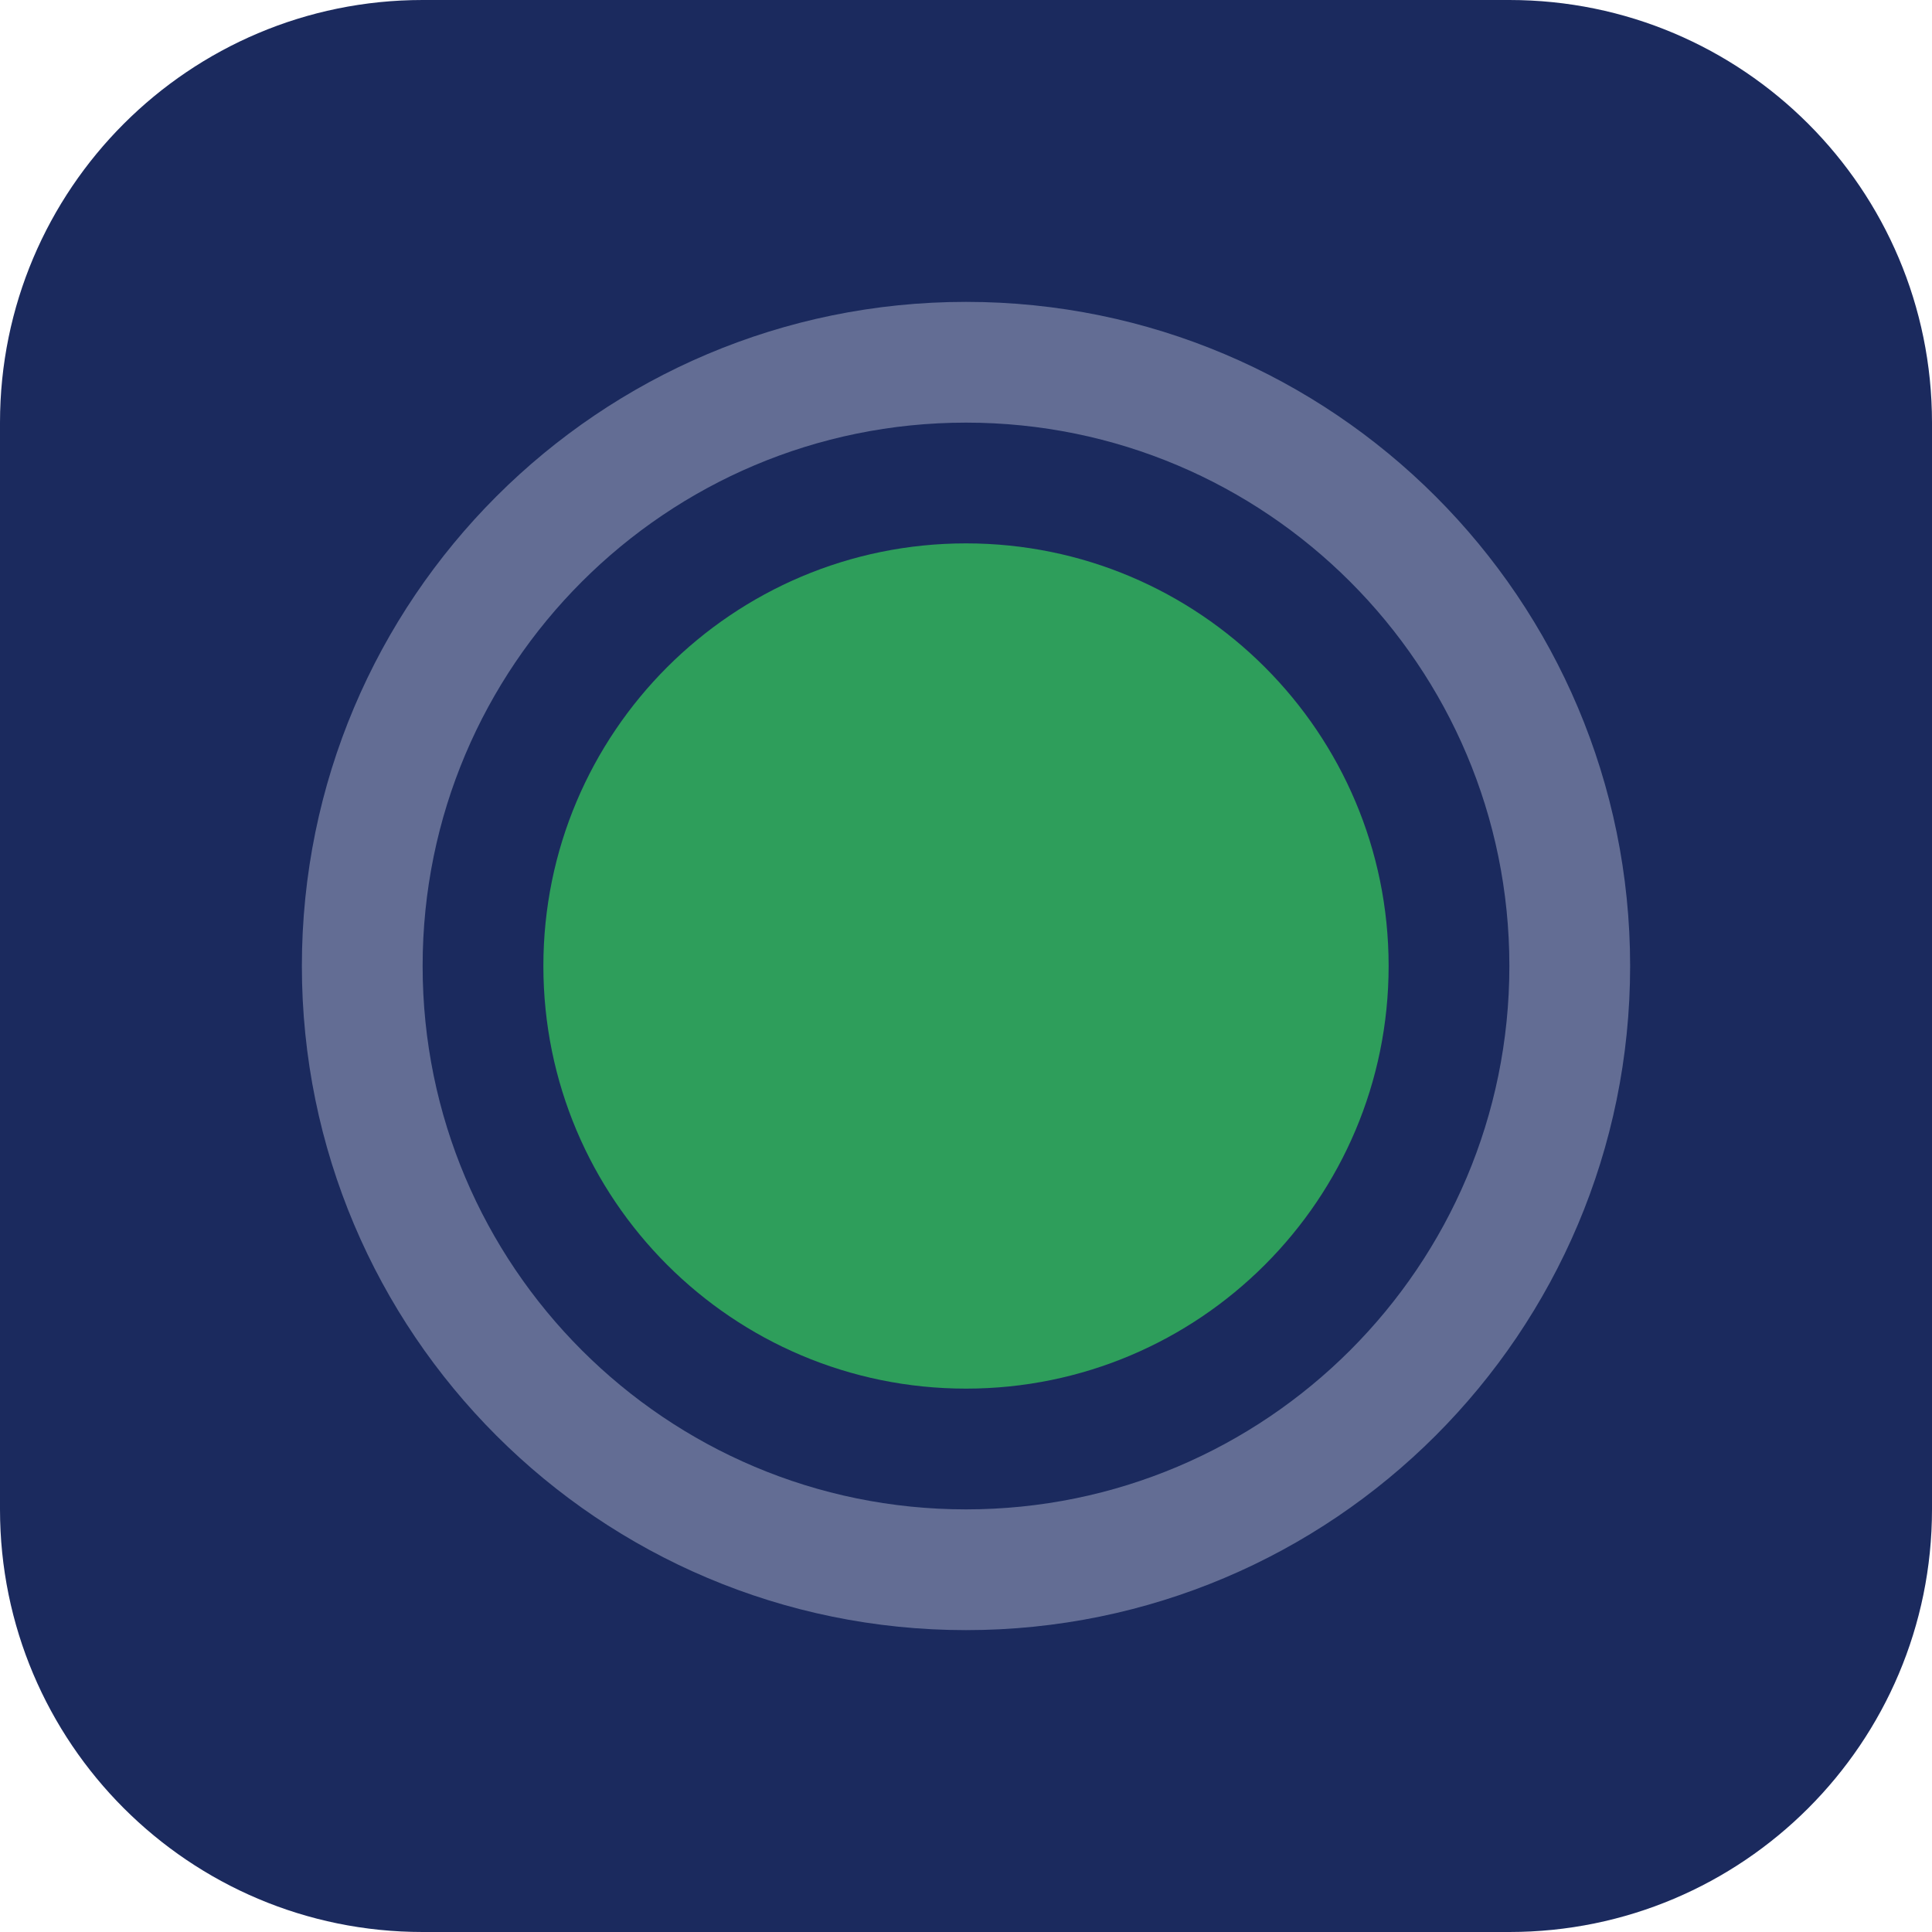
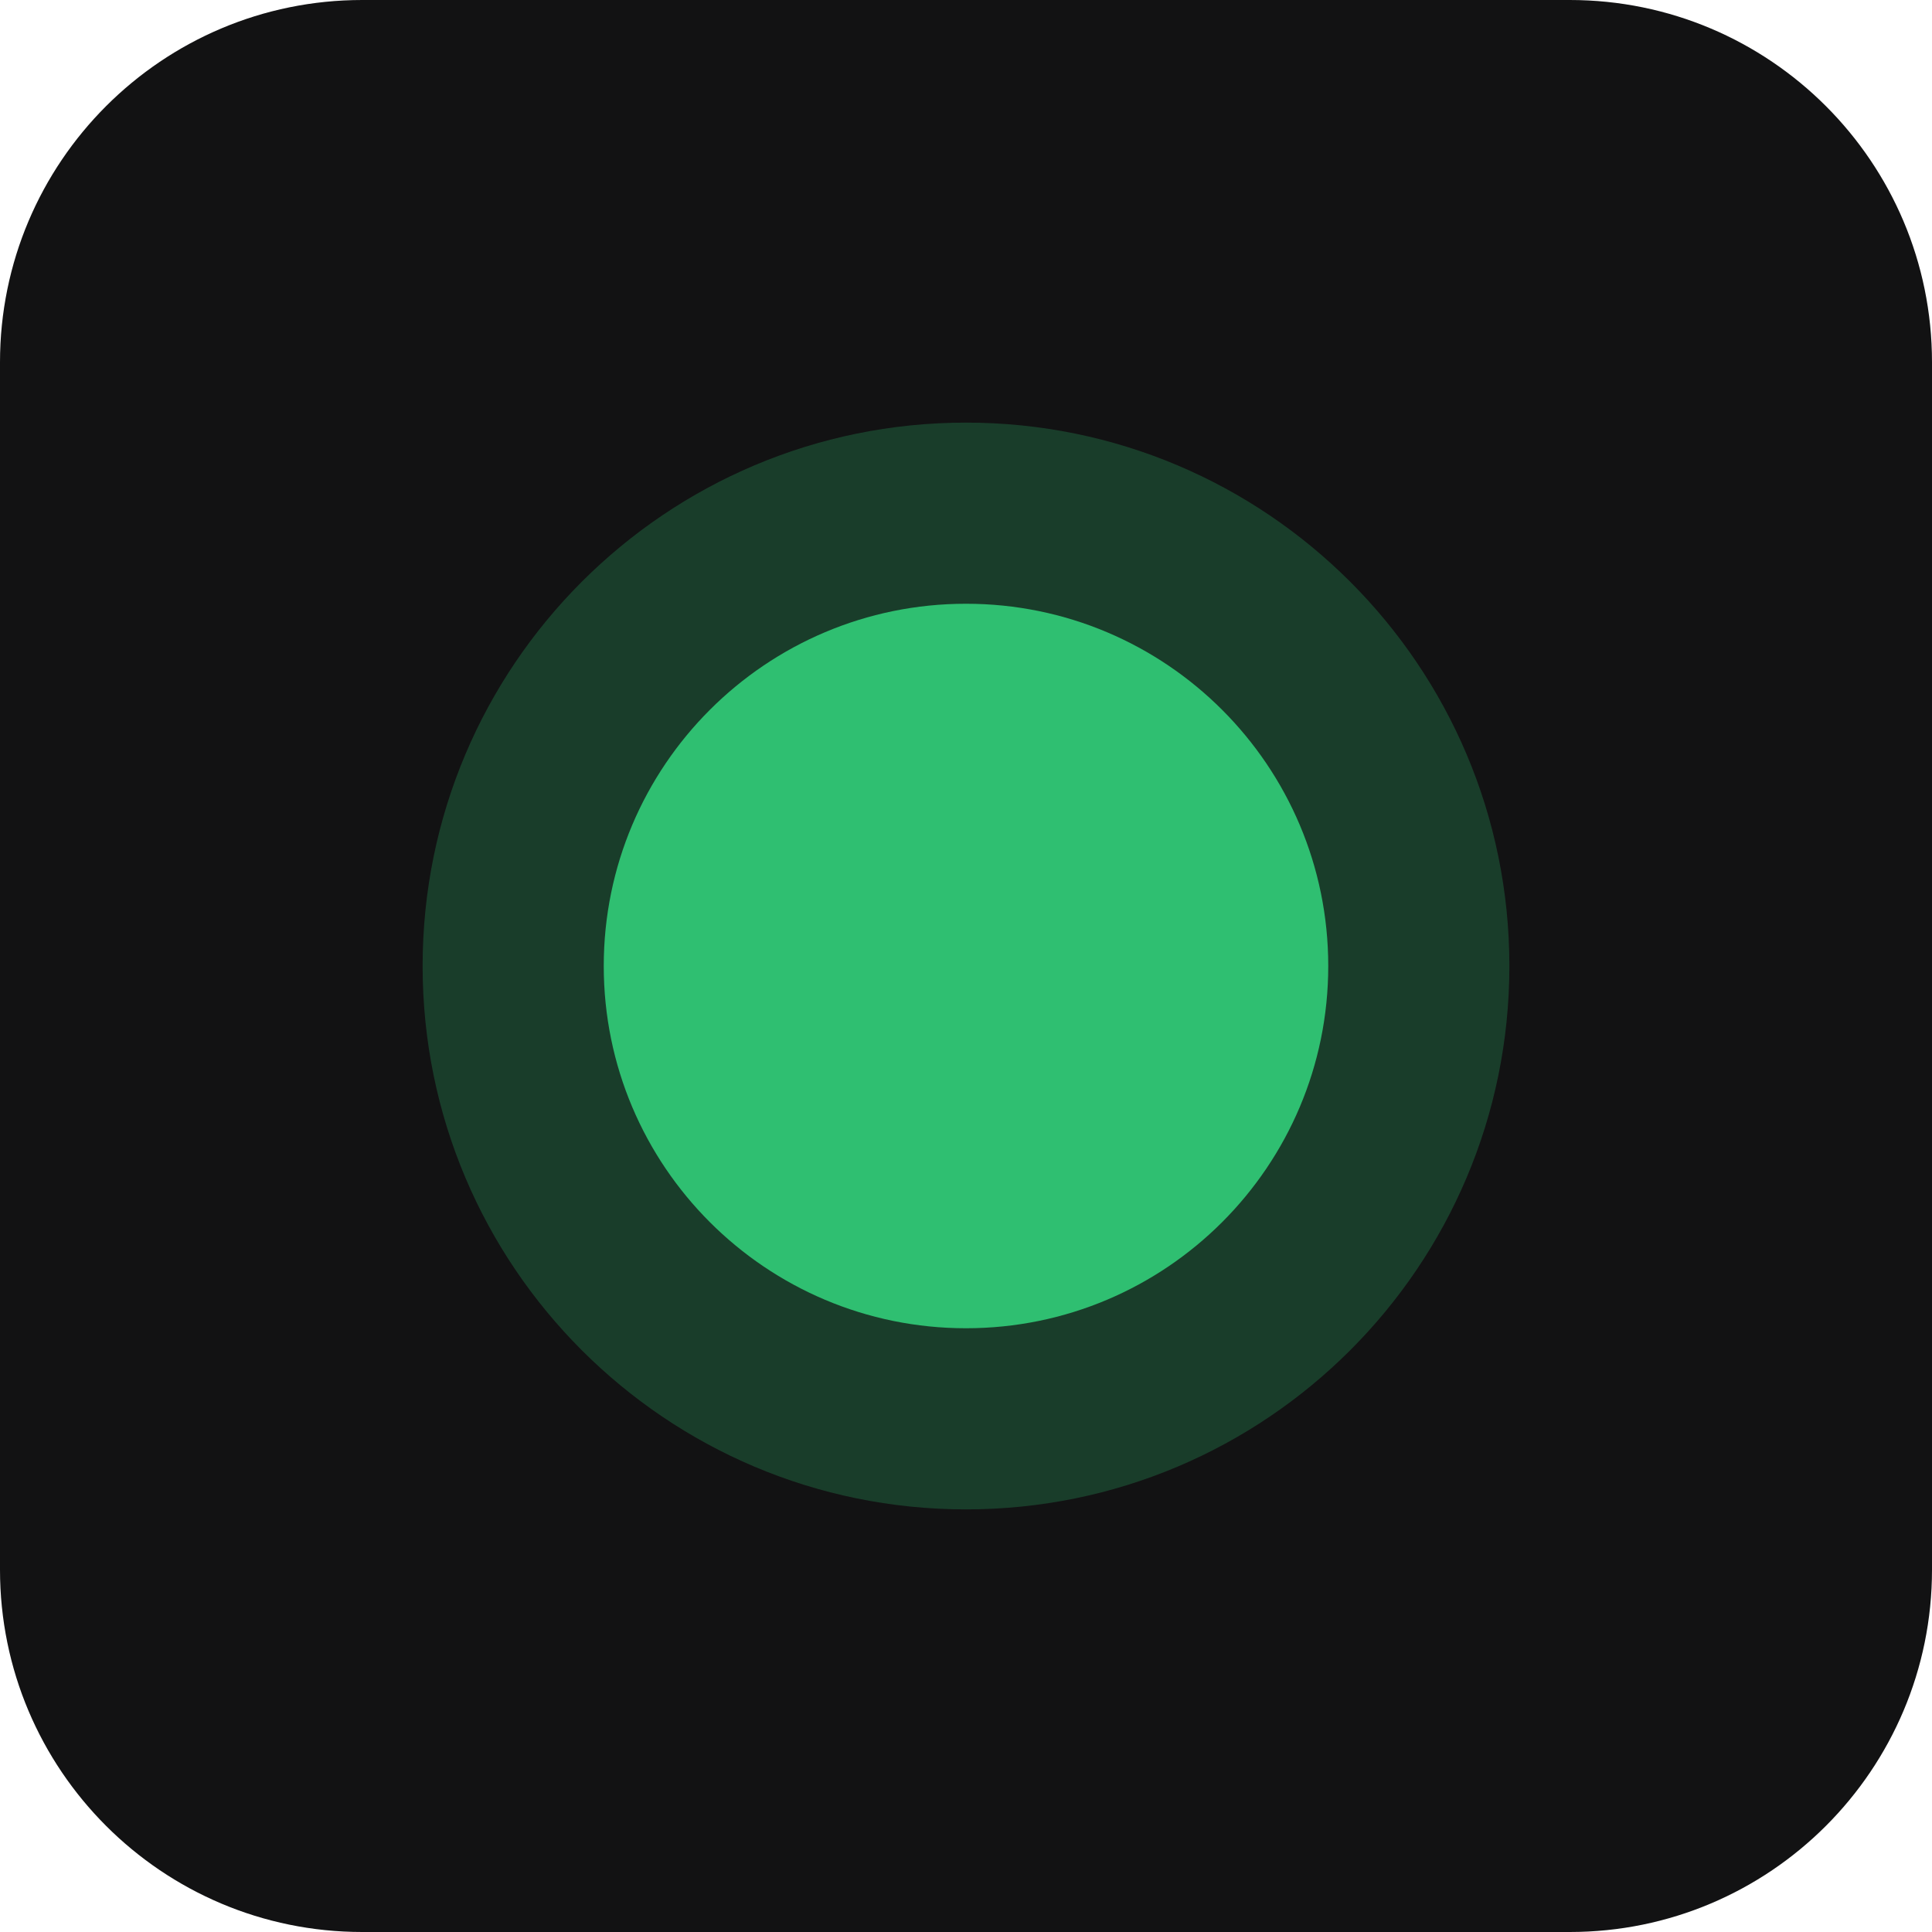
<svg xmlns="http://www.w3.org/2000/svg" viewBox="0 0 32 32">
-   <rect width="32" height="32" rx="7" fill="#1b2a5e" />
-   <circle cx="16" cy="16" r="7" fill="#2e9e5b" />
-   <circle cx="16" cy="16" r="10" fill="none" stroke="#e8ecfa" stroke-width="2" opacity=".35" />
+   <rect width="32" height="32" rx="6" fill="#121213" />
+   <circle cx="16" cy="16" r="9" fill="#2fbf71" opacity=".25" />
+   <circle cx="16" cy="16" r="6" fill="#2fbf71" />
</svg>
